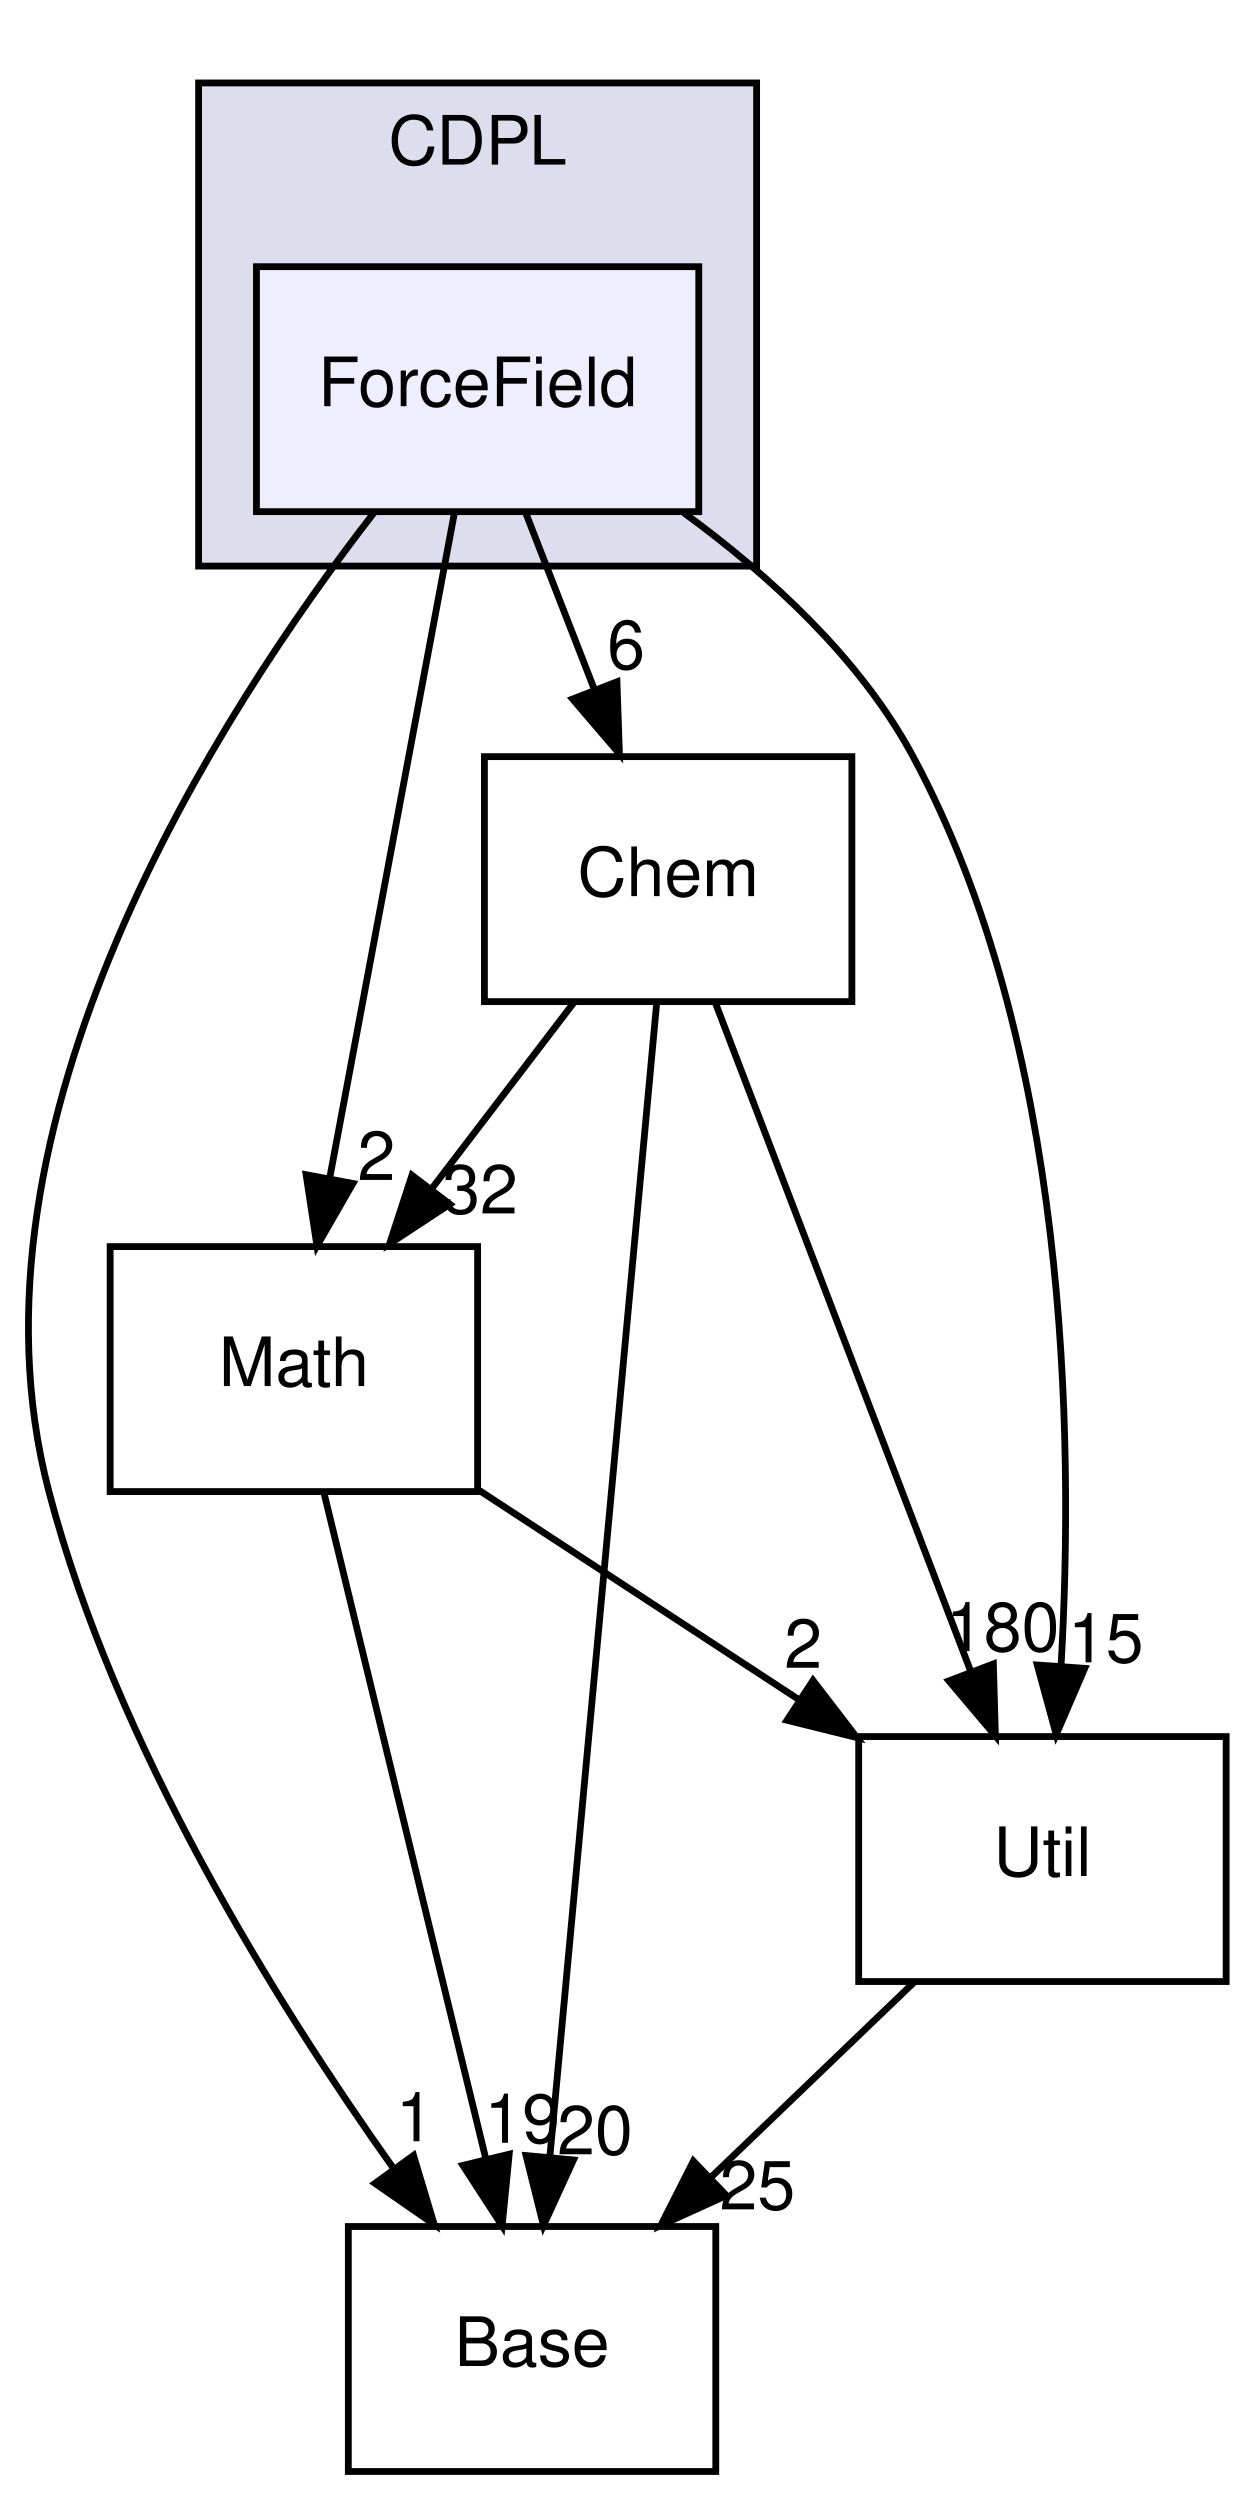
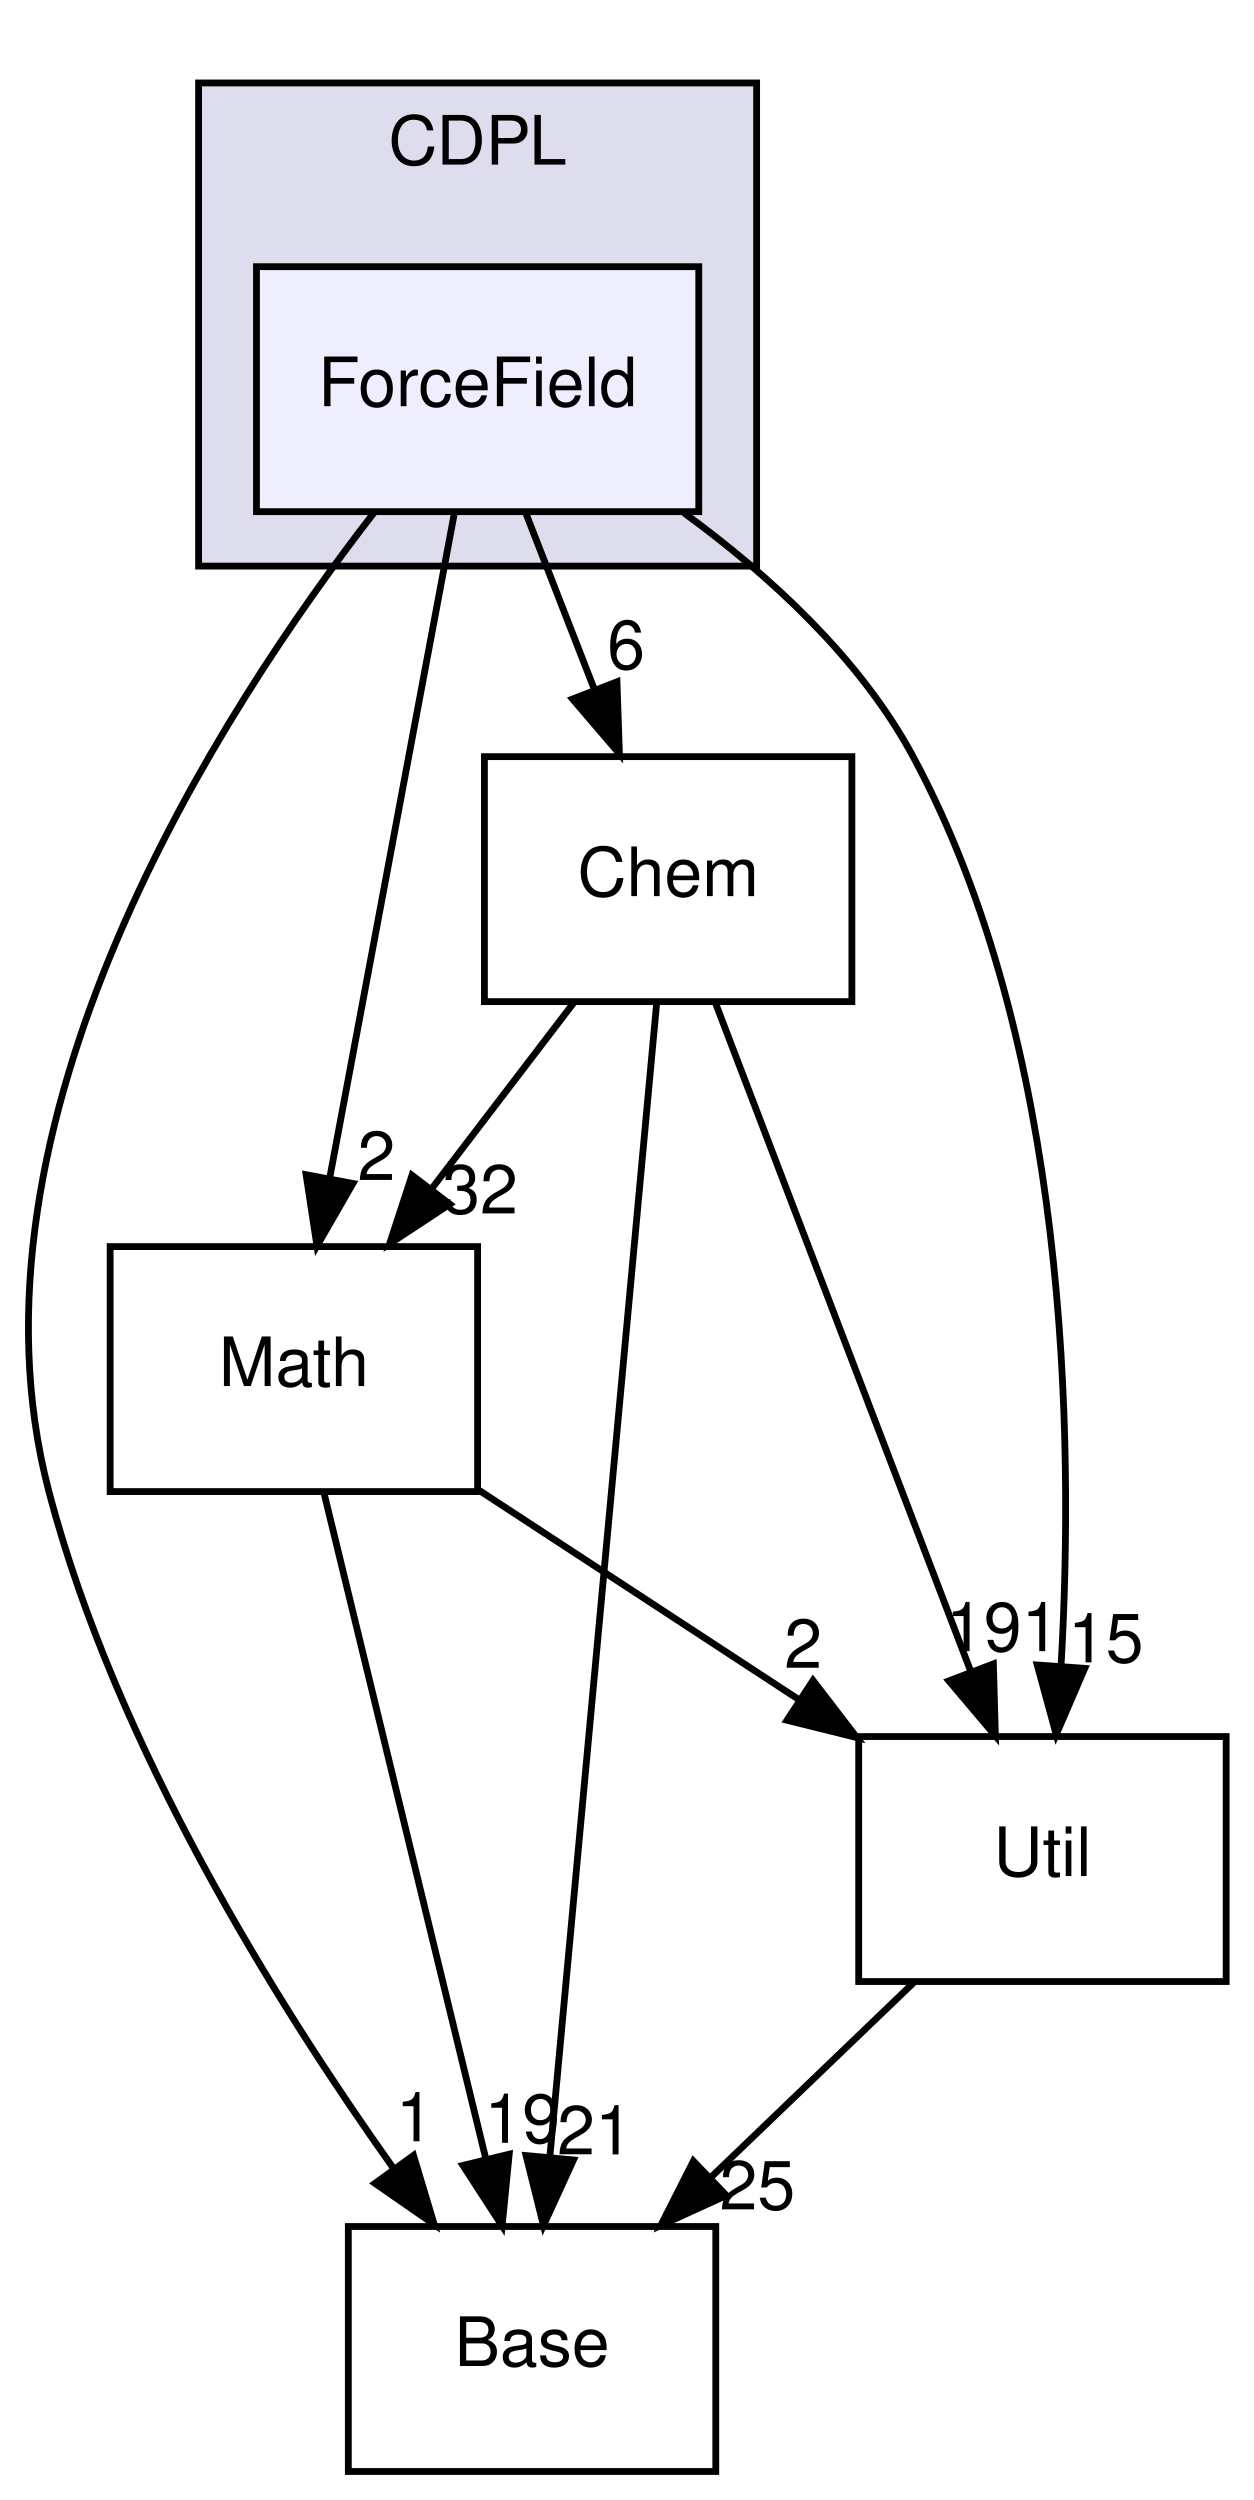
<svg xmlns="http://www.w3.org/2000/svg" xmlns:xlink="http://www.w3.org/1999/xlink" width="184pt" height="367pt" viewBox="0.00 0.00 184.19 367.00">
  <g id="graph0" class="graph" transform="scale(1 1) rotate(0) translate(4 363)">
    <g id="clust1" class="cluster">
      <g id="a_clust1">
        <a xlink:href="dir_d9e3ca1242923a0f3e299c3c2535cd81.html" target="_top" xlink:title="CDPL">
          <polygon fill="#ddddee" stroke="#000000" points="25.186,-280 25.186,-351 107.186,-351 107.186,-280 25.186,-280" />
          <text text-anchor="middle" x="66.186" y="-339" font-family="Helvetica,sans-Serif" font-size="10.00" fill="#000000">CDPL</text>
        </a>
      </g>
    </g>
    <g id="node1" class="node">
      <g id="a_node1">
        <a xlink:href="dir_f85293c44cb7dbf0b9661f2bdcd7f1cd.html" target="_top" xlink:title="ForceField">
          <polygon fill="#eeeeff" stroke="#000000" points="98.686,-324 33.686,-324 33.686,-288 98.686,-288 98.686,-324" />
          <text text-anchor="middle" x="66.186" y="-303.5" font-family="Helvetica,sans-Serif" font-size="10.00" fill="#000000">ForceField</text>
        </a>
      </g>
    </g>
    <g id="node2" class="node">
      <g id="a_node2">
        <a xlink:href="dir_7ca0558073eba65288e02324c8ceb8f8.html" target="_top" xlink:title="Base">
          <polygon fill="none" stroke="#000000" points="101.186,-36 47.186,-36 47.186,0 101.186,0 101.186,-36" />
          <text text-anchor="middle" x="74.186" y="-15.5" font-family="Helvetica,sans-Serif" font-size="10.00" fill="#000000">Base</text>
        </a>
      </g>
    </g>
    <g id="edge6" class="edge">
      <path fill="none" stroke="#000000" d="M51.067,-287.99C28.228,-258.555 -10.981,-198 3.186,-144 12.947,-106.795 36.449,-69 53.752,-44.642" />
      <polygon fill="#000000" stroke="#000000" points="56.765,-46.45 59.809,-36.302 51.101,-42.337 56.765,-46.45" />
      <g id="a_edge6-headlabel">
        <a xlink:href="dir_000009_000005.html" target="_top" xlink:title="1">
          <text text-anchor="middle" x="56.95" y="-48.527" font-family="Helvetica,sans-Serif" font-size="10.00" fill="#000000">1</text>
        </a>
      </g>
    </g>
    <g id="node3" class="node">
      <g id="a_node3">
        <a xlink:href="dir_2821c7f3ff716b7357153e2284349b47.html" target="_top" xlink:title="Chem">
          <polygon fill="none" stroke="#000000" points="121.186,-252 67.186,-252 67.186,-216 121.186,-216 121.186,-252" />
          <text text-anchor="middle" x="94.186" y="-231.5" font-family="Helvetica,sans-Serif" font-size="10.00" fill="#000000">Chem</text>
        </a>
      </g>
    </g>
    <g id="edge7" class="edge">
      <path fill="none" stroke="#000000" d="M73.251,-287.831C76.312,-279.962 79.964,-270.571 83.354,-261.853" />
      <polygon fill="#000000" stroke="#000000" points="86.663,-263.002 87.025,-252.413 80.139,-260.465 86.663,-263.002" />
      <g id="a_edge7-headlabel">
        <a xlink:href="dir_000009_000004.html" target="_top" xlink:title="6">
          <text text-anchor="middle" x="88.006" y="-264.881" font-family="Helvetica,sans-Serif" font-size="10.00" fill="#000000">6</text>
        </a>
      </g>
    </g>
    <g id="node4" class="node">
      <g id="a_node4">
        <a xlink:href="dir_a11e439900186475800e797c0fd0ac6b.html" target="_top" xlink:title="Math">
          <polygon fill="none" stroke="#000000" points="66.186,-180 12.186,-180 12.186,-144 66.186,-144 66.186,-180" />
          <text text-anchor="middle" x="39.186" y="-159.5" font-family="Helvetica,sans-Serif" font-size="10.00" fill="#000000">Math</text>
        </a>
      </g>
    </g>
    <g id="edge8" class="edge">
      <path fill="none" stroke="#000000" d="M62.766,-287.762C58.141,-263.093 49.847,-218.86 44.431,-189.973" />
      <polygon fill="#000000" stroke="#000000" points="47.861,-189.273 42.578,-180.09 40.981,-190.563 47.861,-189.273" />
      <g id="a_edge8-headlabel">
        <a xlink:href="dir_000009_000001.html" target="_top" xlink:title="2">
          <text text-anchor="middle" x="51.314" y="-189.783" font-family="Helvetica,sans-Serif" font-size="10.00" fill="#000000">2</text>
        </a>
      </g>
    </g>
    <g id="node5" class="node">
      <g id="a_node5">
        <a xlink:href="dir_c592efebd7ac9eb7f4dce0afc29c639f.html" target="_top" xlink:title="Util">
          <polygon fill="none" stroke="#000000" points="176.186,-108 122.186,-108 122.186,-72 176.186,-72 176.186,-108" />
          <text text-anchor="middle" x="149.186" y="-87.5" font-family="Helvetica,sans-Serif" font-size="10.00" fill="#000000">Util</text>
        </a>
      </g>
    </g>
    <g id="edge9" class="edge">
      <path fill="none" stroke="#000000" d="M96.503,-287.82C109.025,-278.686 122.406,-266.469 130.186,-252 152.936,-209.69 153.878,-152.317 151.925,-118.424" />
      <polygon fill="#000000" stroke="#000000" points="155.405,-118.023 151.213,-108.293 148.423,-118.514 155.405,-118.023" />
      <g id="a_edge9-headlabel">
        <a xlink:href="dir_000009_000014.html" target="_top" xlink:title="15">
          <text text-anchor="middle" x="158.49" y="-118.91" font-family="Helvetica,sans-Serif" font-size="10.00" fill="#000000">15</text>
        </a>
      </g>
    </g>
    <g id="edge1" class="edge">
      <path fill="none" stroke="#000000" d="M92.515,-215.956C89.03,-178.314 80.963,-91.187 76.79,-46.125" />
      <polygon fill="#000000" stroke="#000000" points="80.273,-45.78 75.866,-36.145 73.303,-46.425 80.273,-45.78" />
      <g id="a_edge1-headlabel">
-         <a xlink:href="dir_000004_000005.html" target="_top" xlink:title="20">
-           <text text-anchor="middle" x="83.432" y="-46.597" font-family="Helvetica,sans-Serif" font-size="10.00" fill="#000000">20</text>
+         <a xlink:href="dir_000004_000005.html" target="_top" xlink:title="21">
+           <text text-anchor="middle" x="83.432" y="-46.597" font-family="Helvetica,sans-Serif" font-size="10.00" fill="#000000">21</text>
        </a>
      </g>
    </g>
    <g id="edge2" class="edge">
      <path fill="none" stroke="#000000" d="M80.307,-215.831C73.972,-207.539 66.347,-197.557 59.393,-188.453" />
      <polygon fill="#000000" stroke="#000000" points="62.103,-186.235 53.252,-180.413 56.541,-190.485 62.103,-186.235" />
      <g id="a_edge2-headlabel">
        <a xlink:href="dir_000004_000001.html" target="_top" xlink:title="32">
          <text text-anchor="middle" x="66.542" y="-184.868" font-family="Helvetica,sans-Serif" font-size="10.00" fill="#000000">32</text>
        </a>
      </g>
    </g>
    <g id="edge3" class="edge">
      <path fill="none" stroke="#000000" d="M101.152,-215.762C110.615,-190.985 127.617,-146.471 138.647,-117.594" />
      <polygon fill="#000000" stroke="#000000" points="141.978,-118.68 142.277,-108.09 135.439,-116.183 141.978,-118.68" />
      <g id="a_edge3-headlabel">
-         <a xlink:href="dir_000004_000014.html" target="_top" xlink:title="180">
-           <text text-anchor="middle" x="143.348" y="-120.551" font-family="Helvetica,sans-Serif" font-size="10.00" fill="#000000">180</text>
+         <a xlink:href="dir_000004_000014.html" target="_top" xlink:title="191">
+           <text text-anchor="middle" x="143.348" y="-120.551" font-family="Helvetica,sans-Serif" font-size="10.00" fill="#000000">191</text>
        </a>
      </g>
    </g>
    <g id="edge4" class="edge">
      <path fill="none" stroke="#000000" d="M43.619,-143.762C49.615,-119.093 60.366,-74.86 67.387,-45.973" />
      <polygon fill="#000000" stroke="#000000" points="70.828,-46.633 69.789,-36.09 64.026,-44.98 70.828,-46.633" />
      <g id="a_edge4-headlabel">
        <a xlink:href="dir_000001_000005.html" target="_top" xlink:title="19">
          <text text-anchor="middle" x="72.738" y="-48.297" font-family="Helvetica,sans-Serif" font-size="10.00" fill="#000000">19</text>
        </a>
      </g>
    </g>
    <g id="edge5" class="edge">
      <path fill="none" stroke="#000000" d="M66.377,-144.202C80.524,-134.942 98.002,-123.502 113.249,-113.522" />
      <polygon fill="#000000" stroke="#000000" points="115.476,-116.248 121.927,-107.843 111.643,-110.391 115.476,-116.248" />
      <g id="a_edge5-headlabel">
        <a xlink:href="dir_000001_000014.html" target="_top" xlink:title="2">
          <text text-anchor="middle" x="114.024" y="-118.092" font-family="Helvetica,sans-Serif" font-size="10.00" fill="#000000">2</text>
        </a>
      </g>
    </g>
    <g id="edge10" class="edge">
      <path fill="none" stroke="#000000" d="M130.26,-71.831C121.2,-63.134 110.205,-52.578 100.359,-43.127" />
      <polygon fill="#000000" stroke="#000000" points="102.743,-40.563 93.106,-36.163 97.896,-45.613 102.743,-40.563" />
      <g id="a_edge10-headlabel">
        <a xlink:href="dir_000014_000005.html" target="_top" xlink:title="25">
          <text text-anchor="middle" x="107.303" y="-38.505" font-family="Helvetica,sans-Serif" font-size="10.00" fill="#000000">25</text>
        </a>
      </g>
    </g>
  </g>
</svg>
